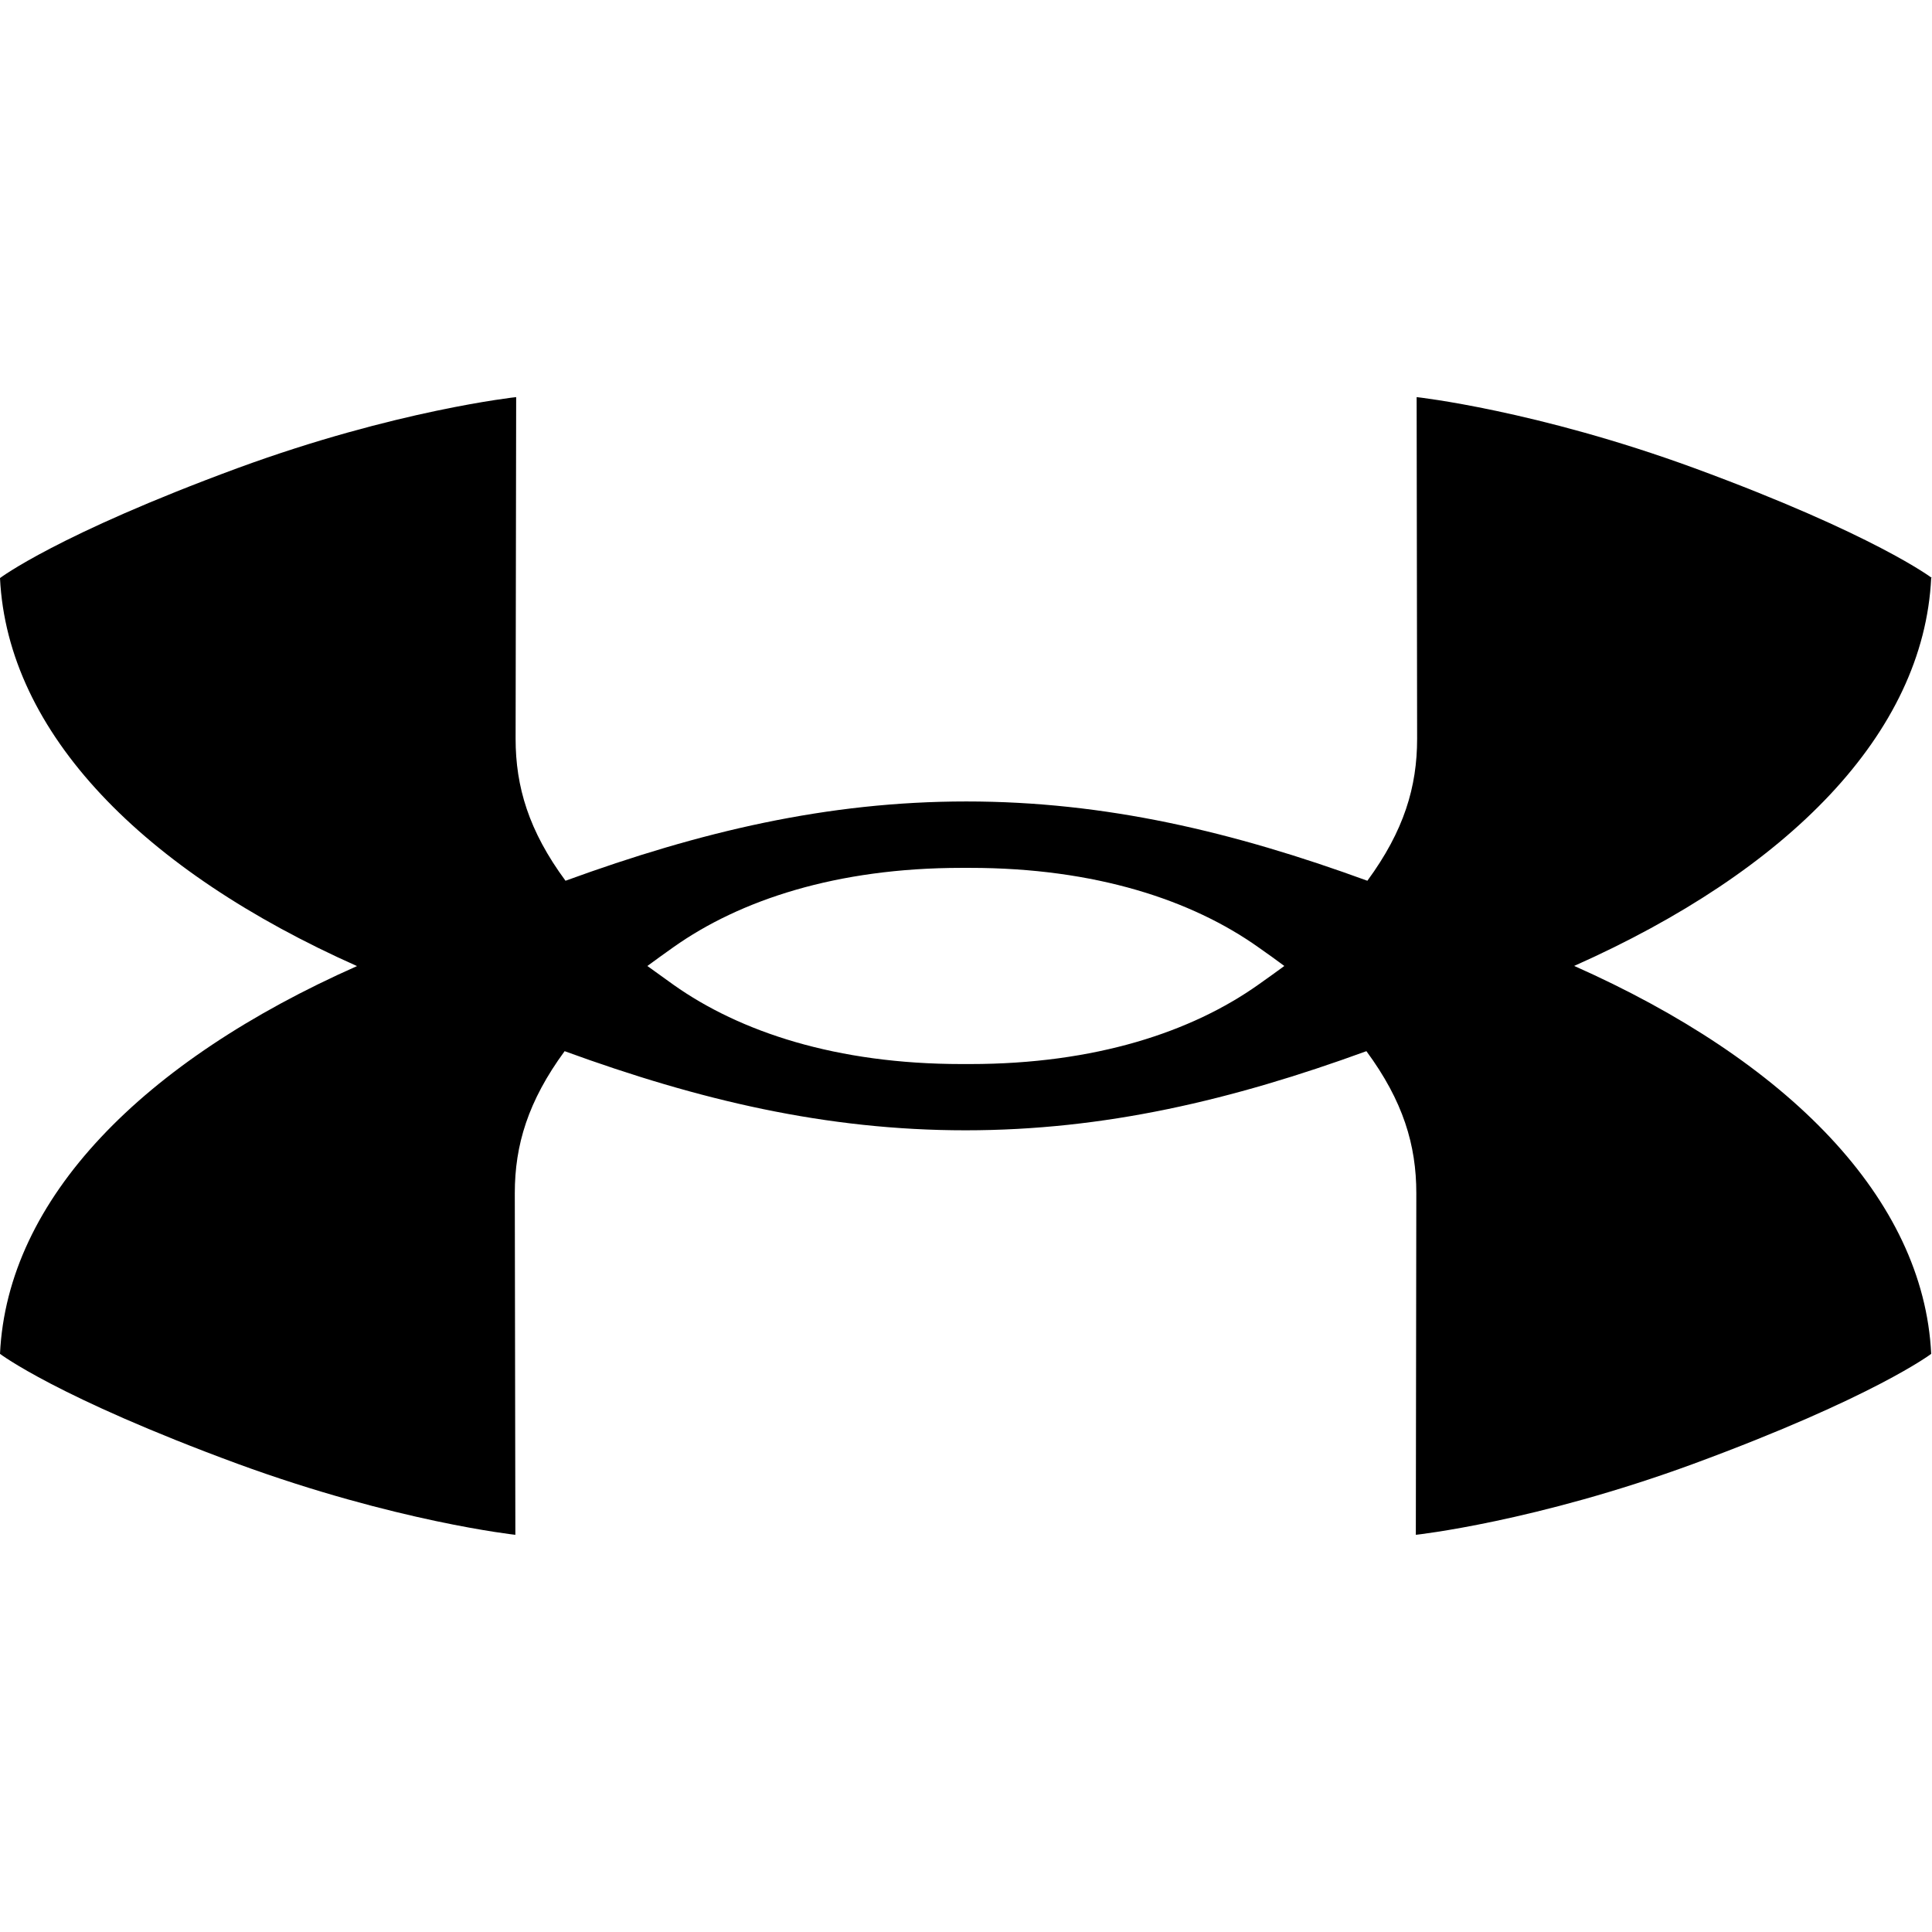
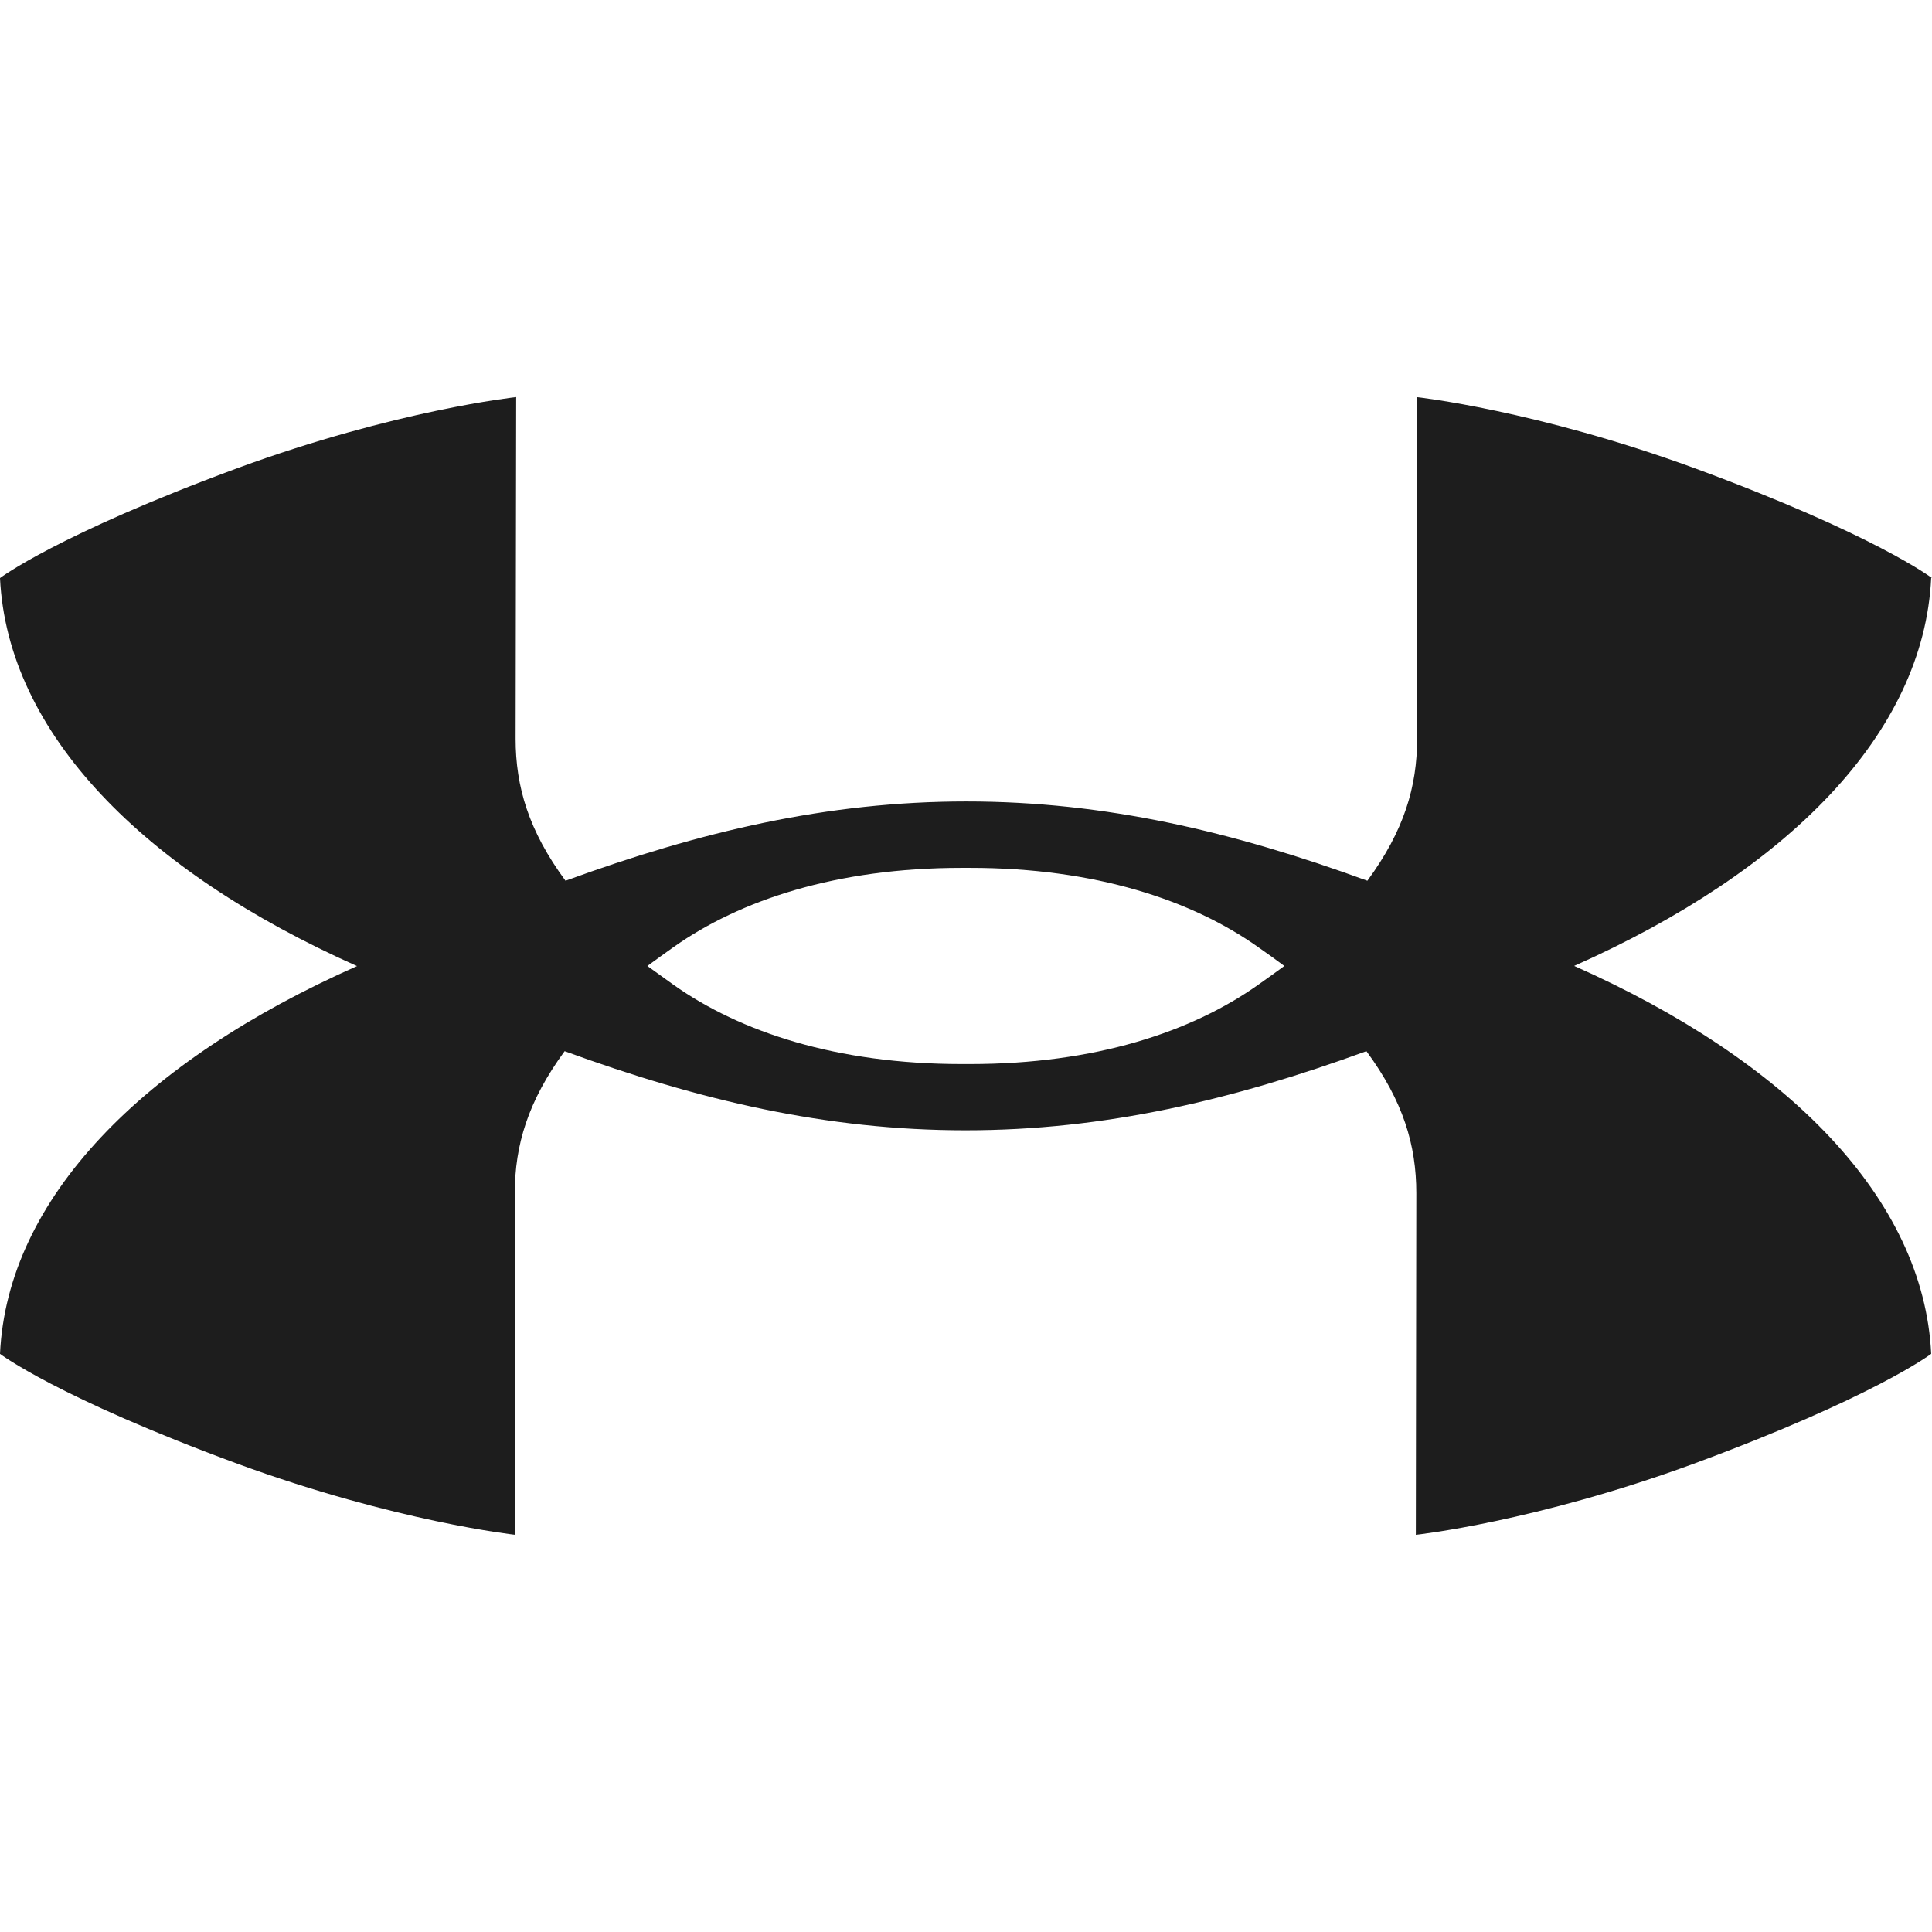
- <svg xmlns="http://www.w3.org/2000/svg" fill="#000000" role="img" viewBox="0 0 24 24">
+ <svg xmlns="http://www.w3.org/2000/svg" fill="#1d1d1d" role="img" viewBox="0 0 24 24">
  <path d="M15.954 12c-.089.066-.195.142-.324.233-.826.585-2.023.985-3.58.985h-.104c-1.556 0-2.755-.4-3.58-.985A36.43 36.43 0 018.042 12c.09-.067.196-.143.324-.234.825-.584 2.024-.985 3.58-.985h.104c1.557 0 2.756.401 3.58.985.129.09.235.167.325.234M24 7.181s-.709-.541-2.95-1.365c-1.968-.721-3.452-.883-3.452-.883l.006 4.243c0 .598-.162 1.143-.618 1.765-1.672-.61-3.254-.985-4.981-.985-1.728 0-3.308.375-4.98.985-.457-.619-.62-1.168-.62-1.765l.007-4.243s-1.494.16-3.463.883C.709 6.642 0 7.181 0 7.181c.093 1.926 1.78 3.638 4.435 4.82C1.777 13.18.09 14.887 0 16.818c0 0 .709.54 2.949 1.365 1.968.721 3.453.883 3.453.883l-.007-4.244c0-.597.164-1.143.619-1.764 1.672.61 3.252.983 4.98.983 1.727 0 3.309-.374 4.98-.983.457.62.62 1.167.62 1.764l-.006 4.244s1.484-.16 3.452-.883c2.241-.826 2.95-1.365 2.95-1.365-.093-1.927-1.78-3.64-4.435-4.819 2.657-1.182 4.343-2.888 4.435-4.82" />
</svg>
